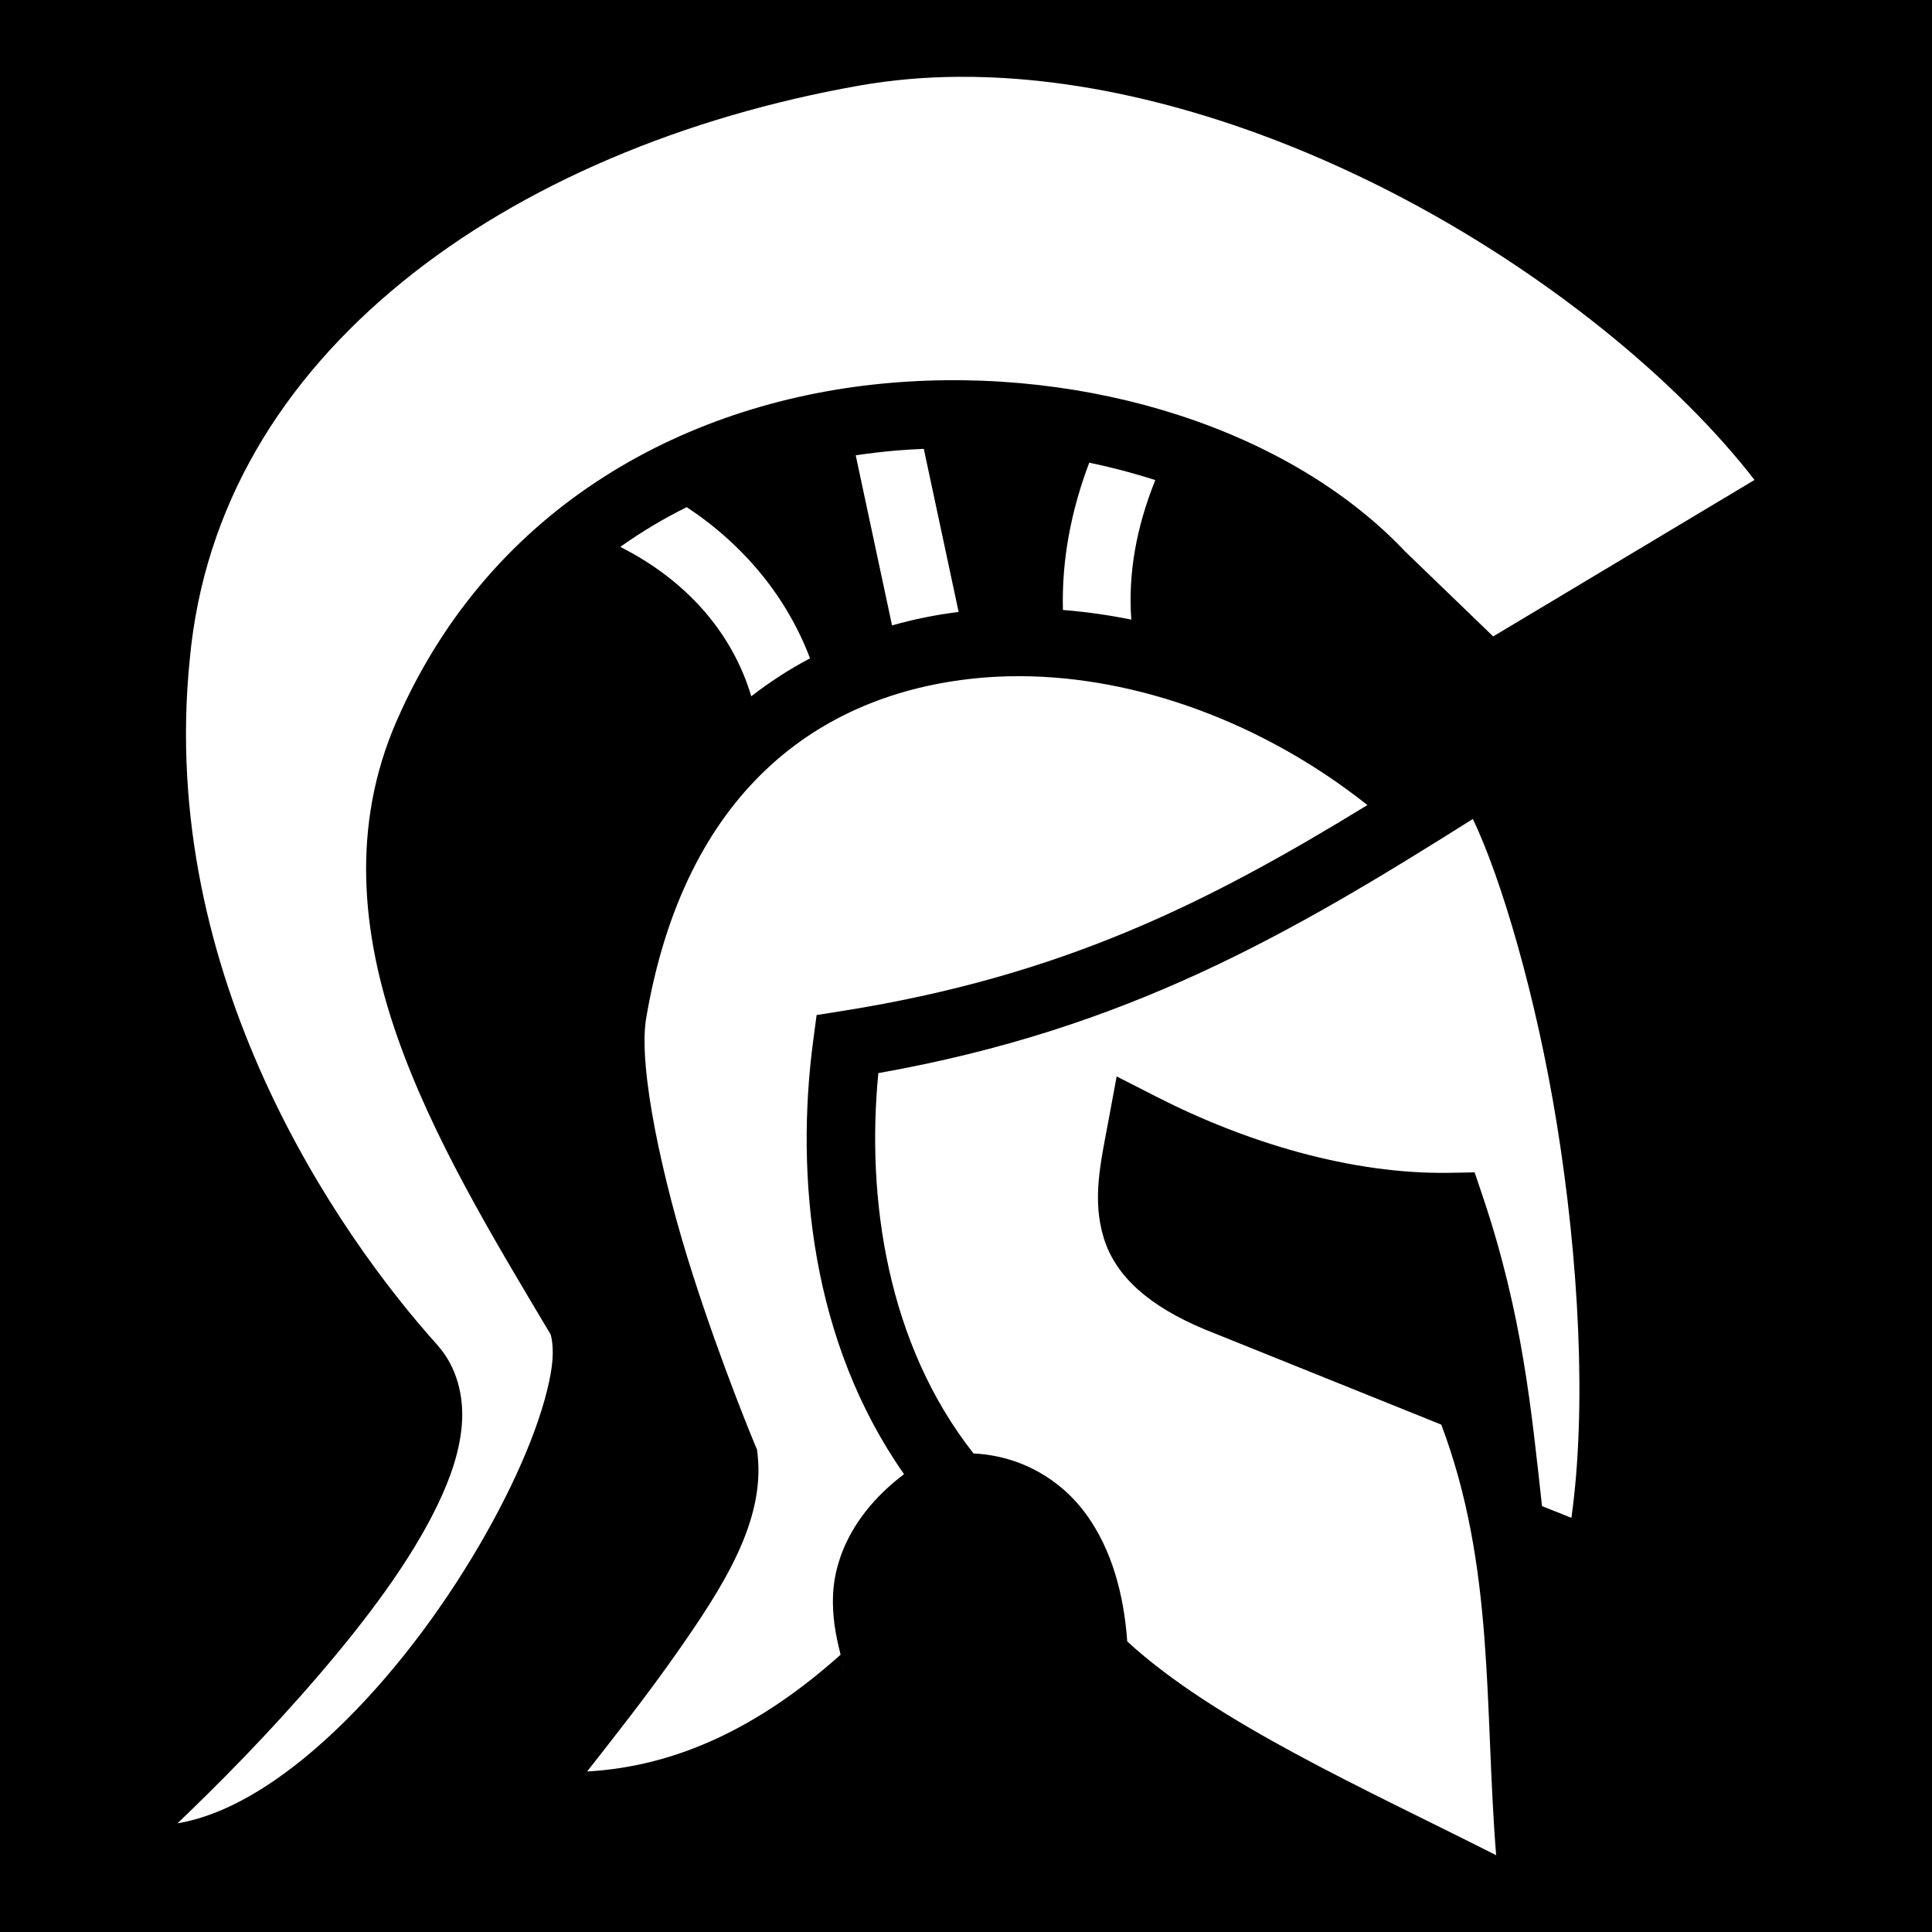
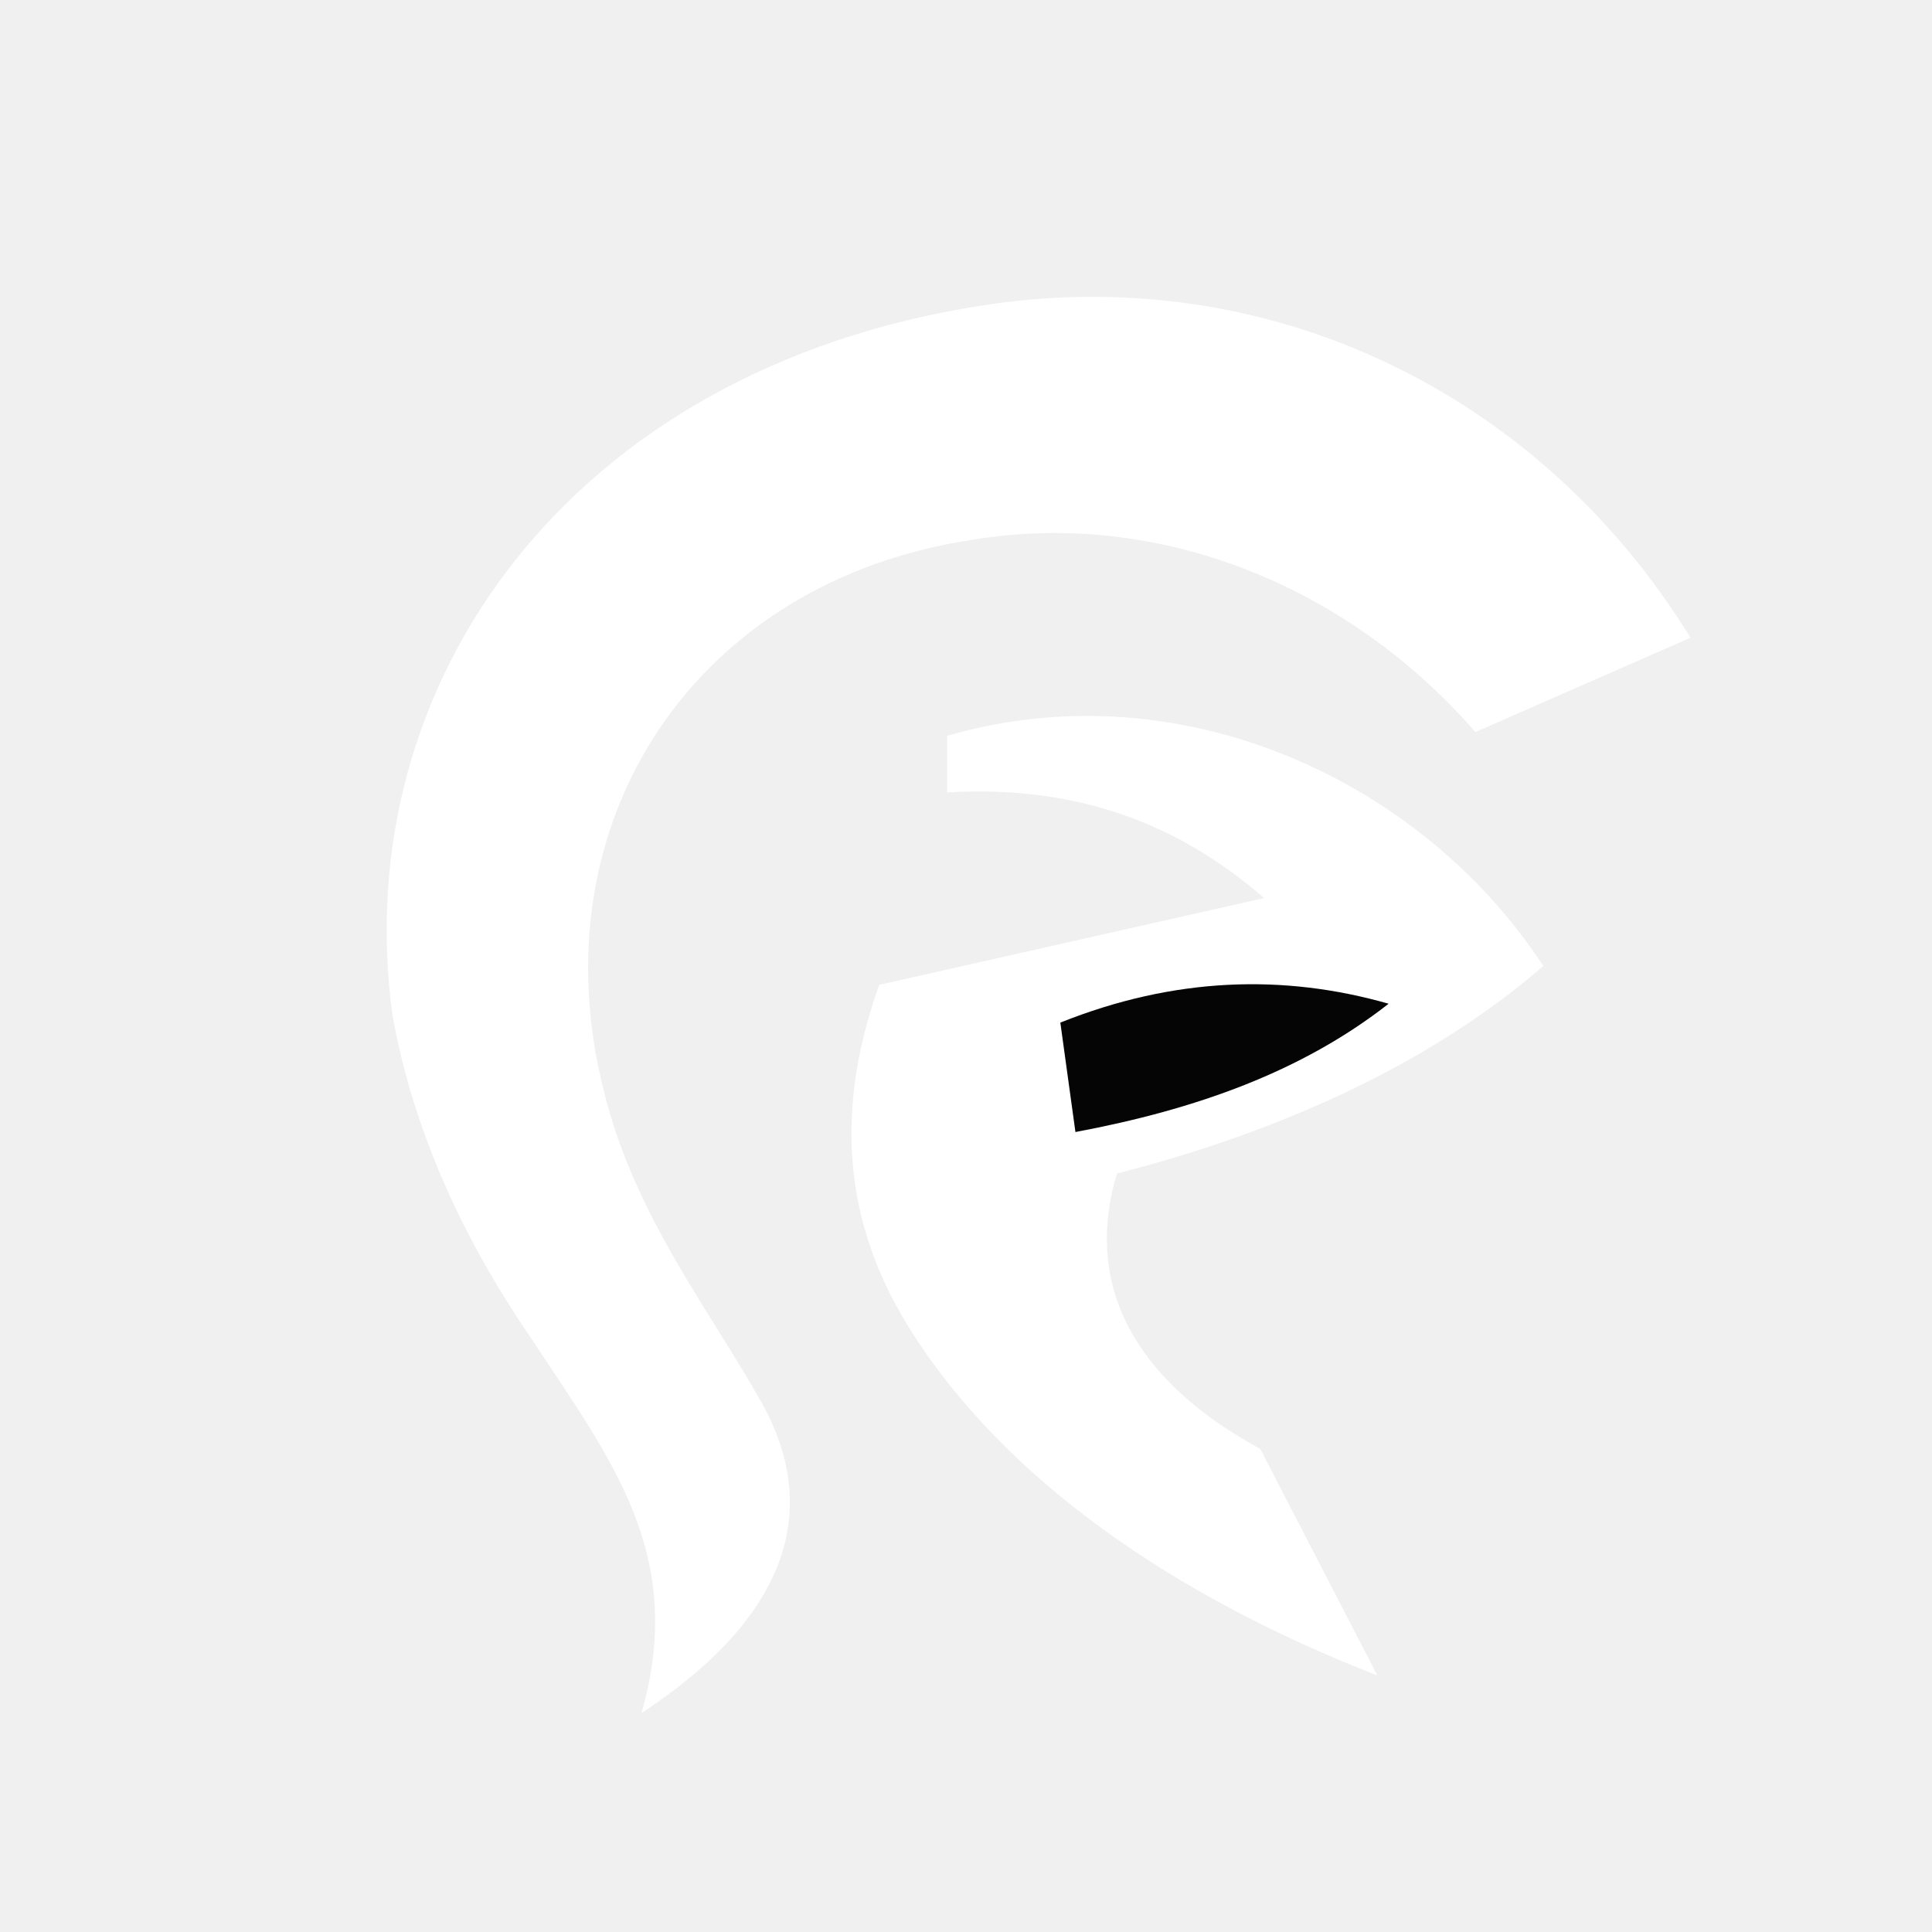
- <svg xmlns="http://www.w3.org/2000/svg" viewBox="0 0 512 512">
-   <path d="M0 0h512v512H0z" />
-   <path fill="#fff" d="M253.714 20.358c-8.79.075-17.448.82-25.89 2.308-46.55 8.208-89.423 26.157-121.225 52.065-31.803 25.908-52.572 59.39-56.316 100.053l-.004.04-.004.04c-8.45 83.885 39.397 152.37 65.604 181.553 5.21 5.804 7.064 13.574 6.533 20.862-.53 7.288-3.04 14.494-6.598 21.838-7.114 14.688-18.703 30.06-31.03 44.457-13.957 16.303-27.375 29.703-37.75 39.627 7.203-1.214 14.764-4.37 22.67-9.368 14.66-9.265 29.554-24.475 42.097-41.298 12.543-16.824 22.807-35.28 28.802-50.586 2.998-7.654 4.912-14.54 5.614-19.72.7-5.178-.177-8.39-.354-8.687-15.34-25.73-31.257-52.027-40.687-79.112-9.43-27.085-12.2-55.565-.073-83.35 25.223-57.79 78.02-85.085 130.772-89.605 52.61-4.508 105.963 12.396 136.545 44.71l23.292 22.474 69.254-41.47c-20.34-26.314-55.49-55.33-96.24-76.257-33.546-17.226-70.702-28.978-106.18-30.428-2.957-.12-5.902-.17-8.832-.144zM372.42 146.184l-.058-.057.31.313c-.083-.087-.17-.17-.25-.256zM244.814 118.95a166.63 166.63 0 0 0-7.4.457c-3.562.305-7.11.73-10.64 1.255l9.628 45.077a117.136 117.136 0 0 1 17.646-3.564l-9.233-43.226zm43.85 3.658c-4.866 12.845-7.33 25.916-6.978 39.04 6.034.48 12.086 1.335 18.12 2.557-.868-12.19 1.306-24.43 6.362-36.98a173.172 173.172 0 0 0-17.504-4.617zm-106.672 11.79c-6.112 3.028-12 6.54-17.612 10.532 17.55 8.862 29.7 22.763 34.715 39.594a107.366 107.366 0 0 1 15.564-10.063c-6.122-16.257-17.577-30.086-32.666-40.063zm88.136 44.796c-1.156-.002-2.308.014-3.457.047-2.675.076-5.328.242-7.952.502-41.993 4.176-77.31 30.258-87.475 90.07-2.198 12.94 4.293 42.822 12.246 67.66 7.952 24.836 16.634 45.517 16.634 45.517l.504 1.198.143 1.295c1.96 17.7-9.11 34.967-21.212 52.26-8.036 11.486-16.43 22.104-23.97 31.72 24-1.35 45.963-11.985 67.177-30.947-.124-.5-.17-.71-.313-1.297-.866-3.594-1.955-8.697-1.687-14.68.446-9.983 5.674-21.958 18.818-31.868-24.577-35.02-28.898-78.757-24.06-115.027l.886-6.65 6.626-1.05c58.715-9.29 97.246-28.81 139.34-54.593-27.566-21.88-61.198-34.115-92.25-34.158zm120.197 37.84c-48.424 30.517-91.56 55.67-157.556 67.35-3.253 33.408 2.427 71.84 25.226 100.798 12.607.61 23.264 6.977 29.904 16.184 6.747 9.353 9.946 21.162 10.83 33.628 23.288 21.426 62.97 39.024 97.764 56.655-3.17-39.444-.296-76.34-14.538-114.11l-62.842-25.3-.062-.027c-14.313-6.018-23.332-13.792-26.512-24.03-3.18-10.236-.874-19.966 1.188-31.064l2.2-11.852 10.74 5.476c23.407 11.94 51.394 20.52 77.548 20.065l6.582-.116 2.103 6.238c10.593 31.436 12.912 56.612 15.752 82.203l7.787 3.113c4.126-29.38 1.912-68.686-3.862-104.425-5.463-33.817-14.72-65.03-22.252-80.788zM223.397 441.148c-.01.444.094.455.01.04-.002-.008-.01-.033-.01-.04z" />
+ <svg xmlns="http://www.w3.org/2000/svg" viewBox="0 0 512 512" aria-label="Spartacus helmet mark">
+   <path fill="#fff" d="M104 269C92 181 151 98 260 81c76-12 148 23 188 88l-57 25c-34-39-84-59-133-51-74 11-116 75-98 146 8 33 28 58 42 83 16 29 6 57-32 82 12-42-8-67-29-99-20-29-32-58-37-86Z" />
+   <path fill="#fff" d="M251 195c62-18 126 12 158 61-30 26-70 44-113 55-9 30 5 55 38 73l31 60c-54-21-99-52-124-92-20-32-18-63-8-91l102-23c-23-20-50-30-84-28v-15Z" />
+   <path fill="#050505" d="M281 271c30-12 59-13 87-5-23 18-51 28-83 34l-4-29Z" />
</svg>
